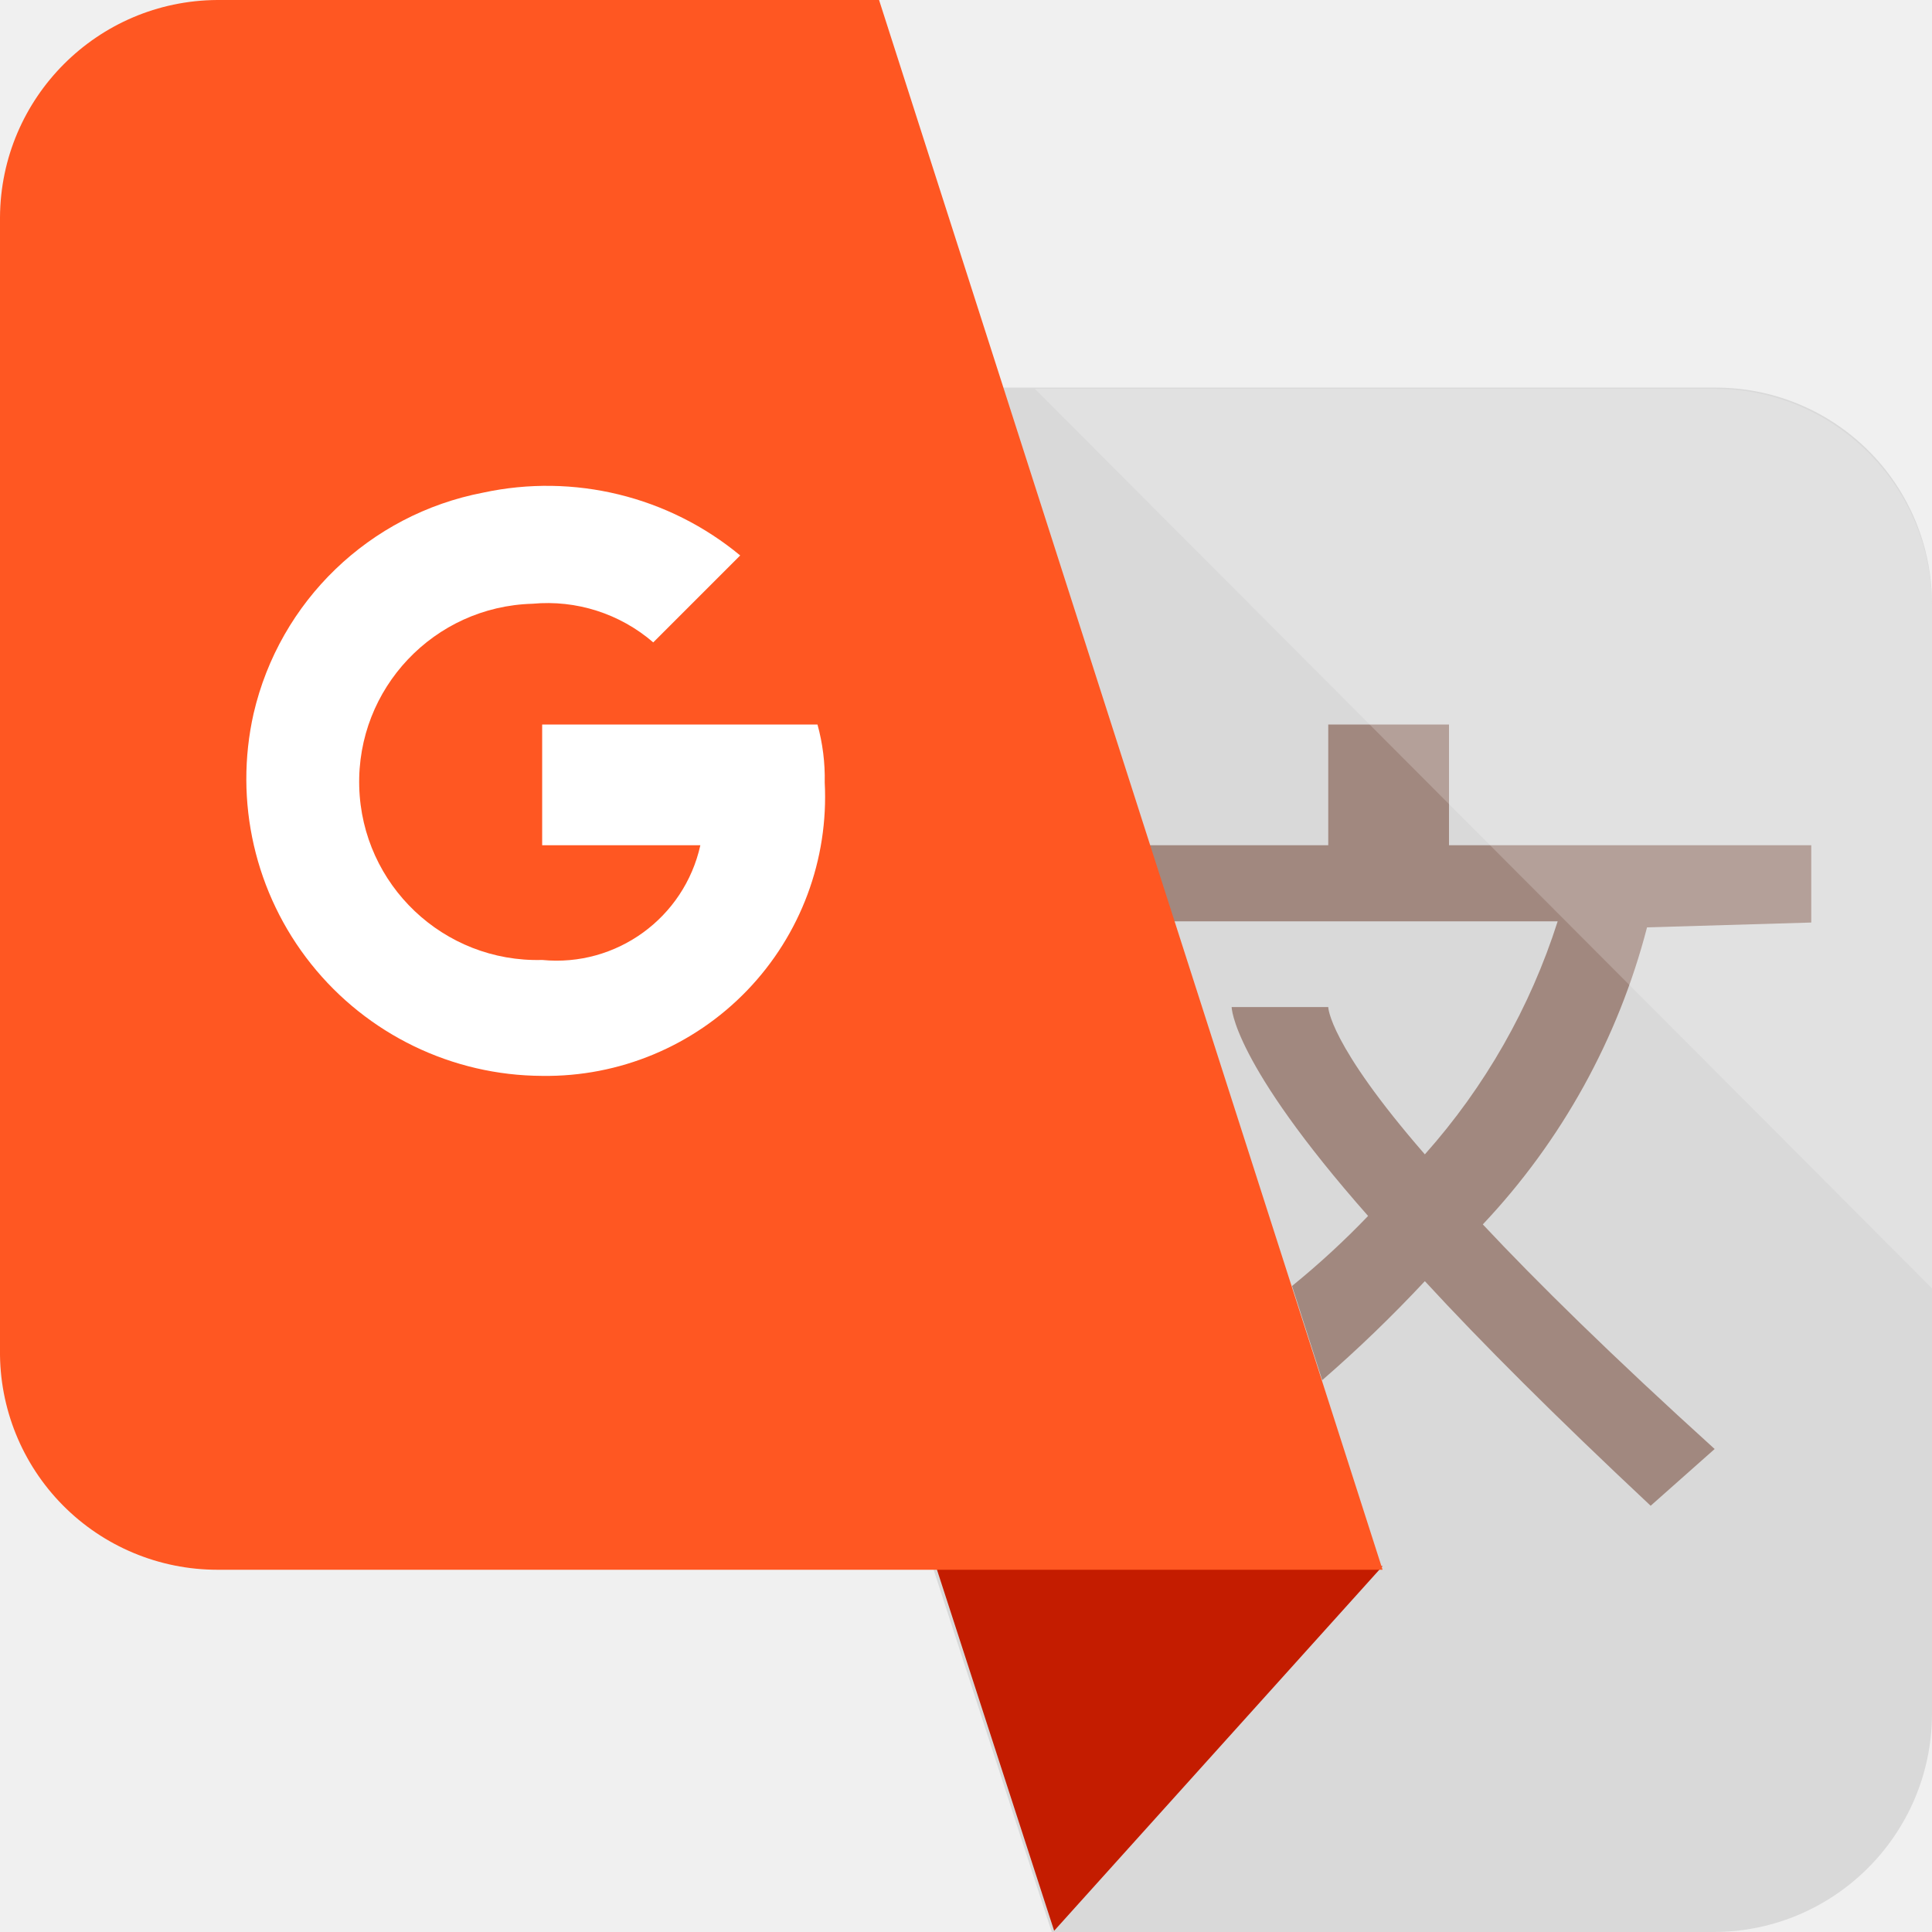
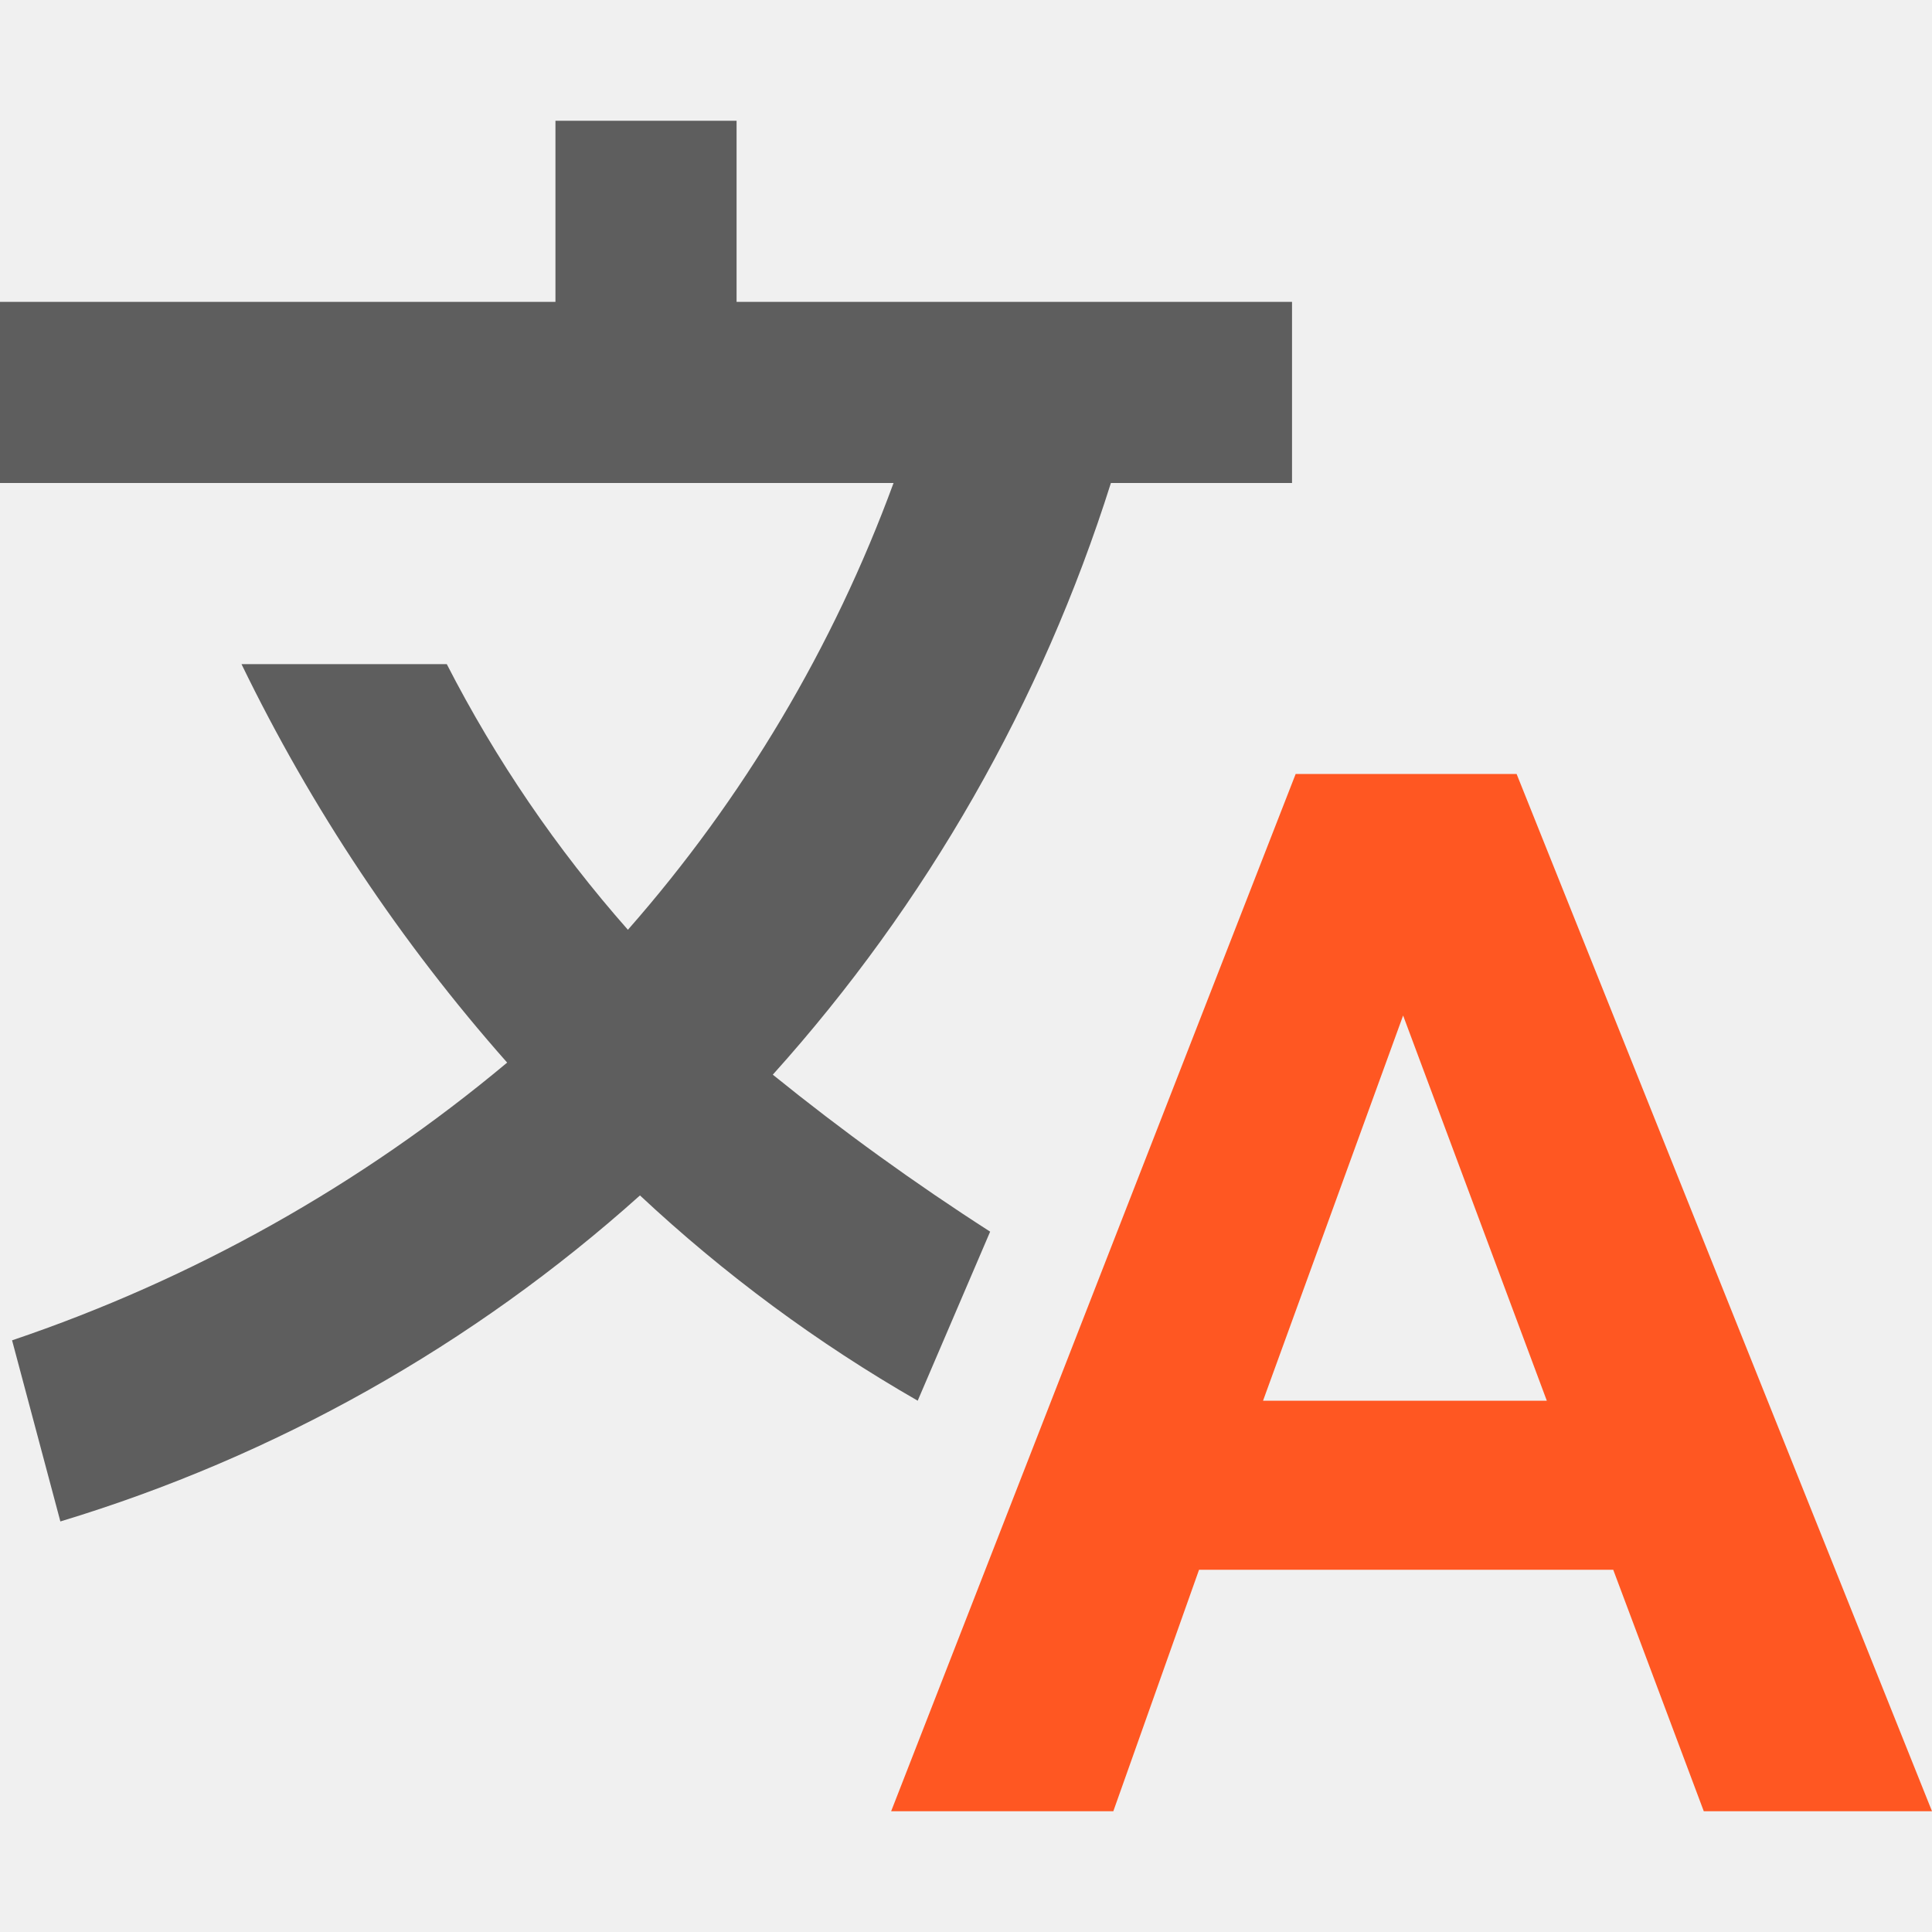
<svg xmlns="http://www.w3.org/2000/svg" width="16" height="16" viewBox="0 0 16 16">
-   <path fill="#D9D9D9" d="M14.2,16A1.81,1.81,0,0,0,16,14.2V5a1.79,1.79,0,0,0-1.8-1.79H4.54L8.71,16Z" />
-   <polygon fill="#C41C00" points="11.45 12.97 8.73 15.99 7.75 12.97 11.45 12.97" />
-   <path fill="#A1887F" d="M15,7.64V7H12V6H11V7H9.07v.63H12.9a5.34,5.34,0,0,1-1.1,1.93C11,8.64,11,8.34,11,8.34h-.8s0,.45,1.13,1.73a6.87,6.87,0,0,1-.63.58l.25.78a11.25,11.25,0,0,0,.85-.82c.47.51,1.08,1.12,1.87,1.86L14.2,12c-.85-.77-1.47-1.38-1.92-1.86a5.65,5.65,0,0,0,1.36-2.46Z" />
-   <path fill="#FF5722" d="M1.8,0A1.81,1.81,0,0,0,0,1.8v9.38A1.8,1.8,0,0,0,1.8,13h9.65L7.28,0Z" />
-   <path fill="#FFFFFF" d="M6.77,6H4.49V7H5.8a1.22,1.22,0,0,1-1.31.95A1.45,1.45,0,0,1,4.41,5a1.34,1.34,0,0,1,1,.32l.72-.72A2.51,2.51,0,0,0,4,4.08,2.42,2.42,0,0,0,2.1,5.91a2.46,2.46,0,0,0,2.39,3A2.31,2.31,0,0,0,6.83,6.48,1.67,1.67,0,0,0,6.77,6Z" />
-   <path fill="#FFFFFF" opacity="0.2" d="M8.57,3.22H14.2A1.8,1.8,0,0,1,16,5v5.67Z" />
+   <path fill="#5E5E5E" d="M6.1,1V2.5h4.6V4H9.2A13.32,13.32,0,0,1,6.4,8.9a20.28,20.28,0,0,0,1.8,1.3l-.6,1.4A12.42,12.42,0,0,1,5.3,9.9,12.69,12.69,0,0,1,.5,12.6L.1,11.1A12.75,12.75,0,0,0,4.2,8.8,14.61,14.61,0,0,1,2,5.5H3.7A10.71,10.71,0,0,0,5.2,7.7,11.71,11.71,0,0,0,7.4,4H0V2.5H4.6V1Z" />
+   <path fill="#FF5722" d="M16,15H14.11l-.75-2H9.93l-.71,2H7.38l3.35-8.59h1.83Zm-3.19-3.4L11.62,8.41,10.46,11.6Z" />
</svg>
